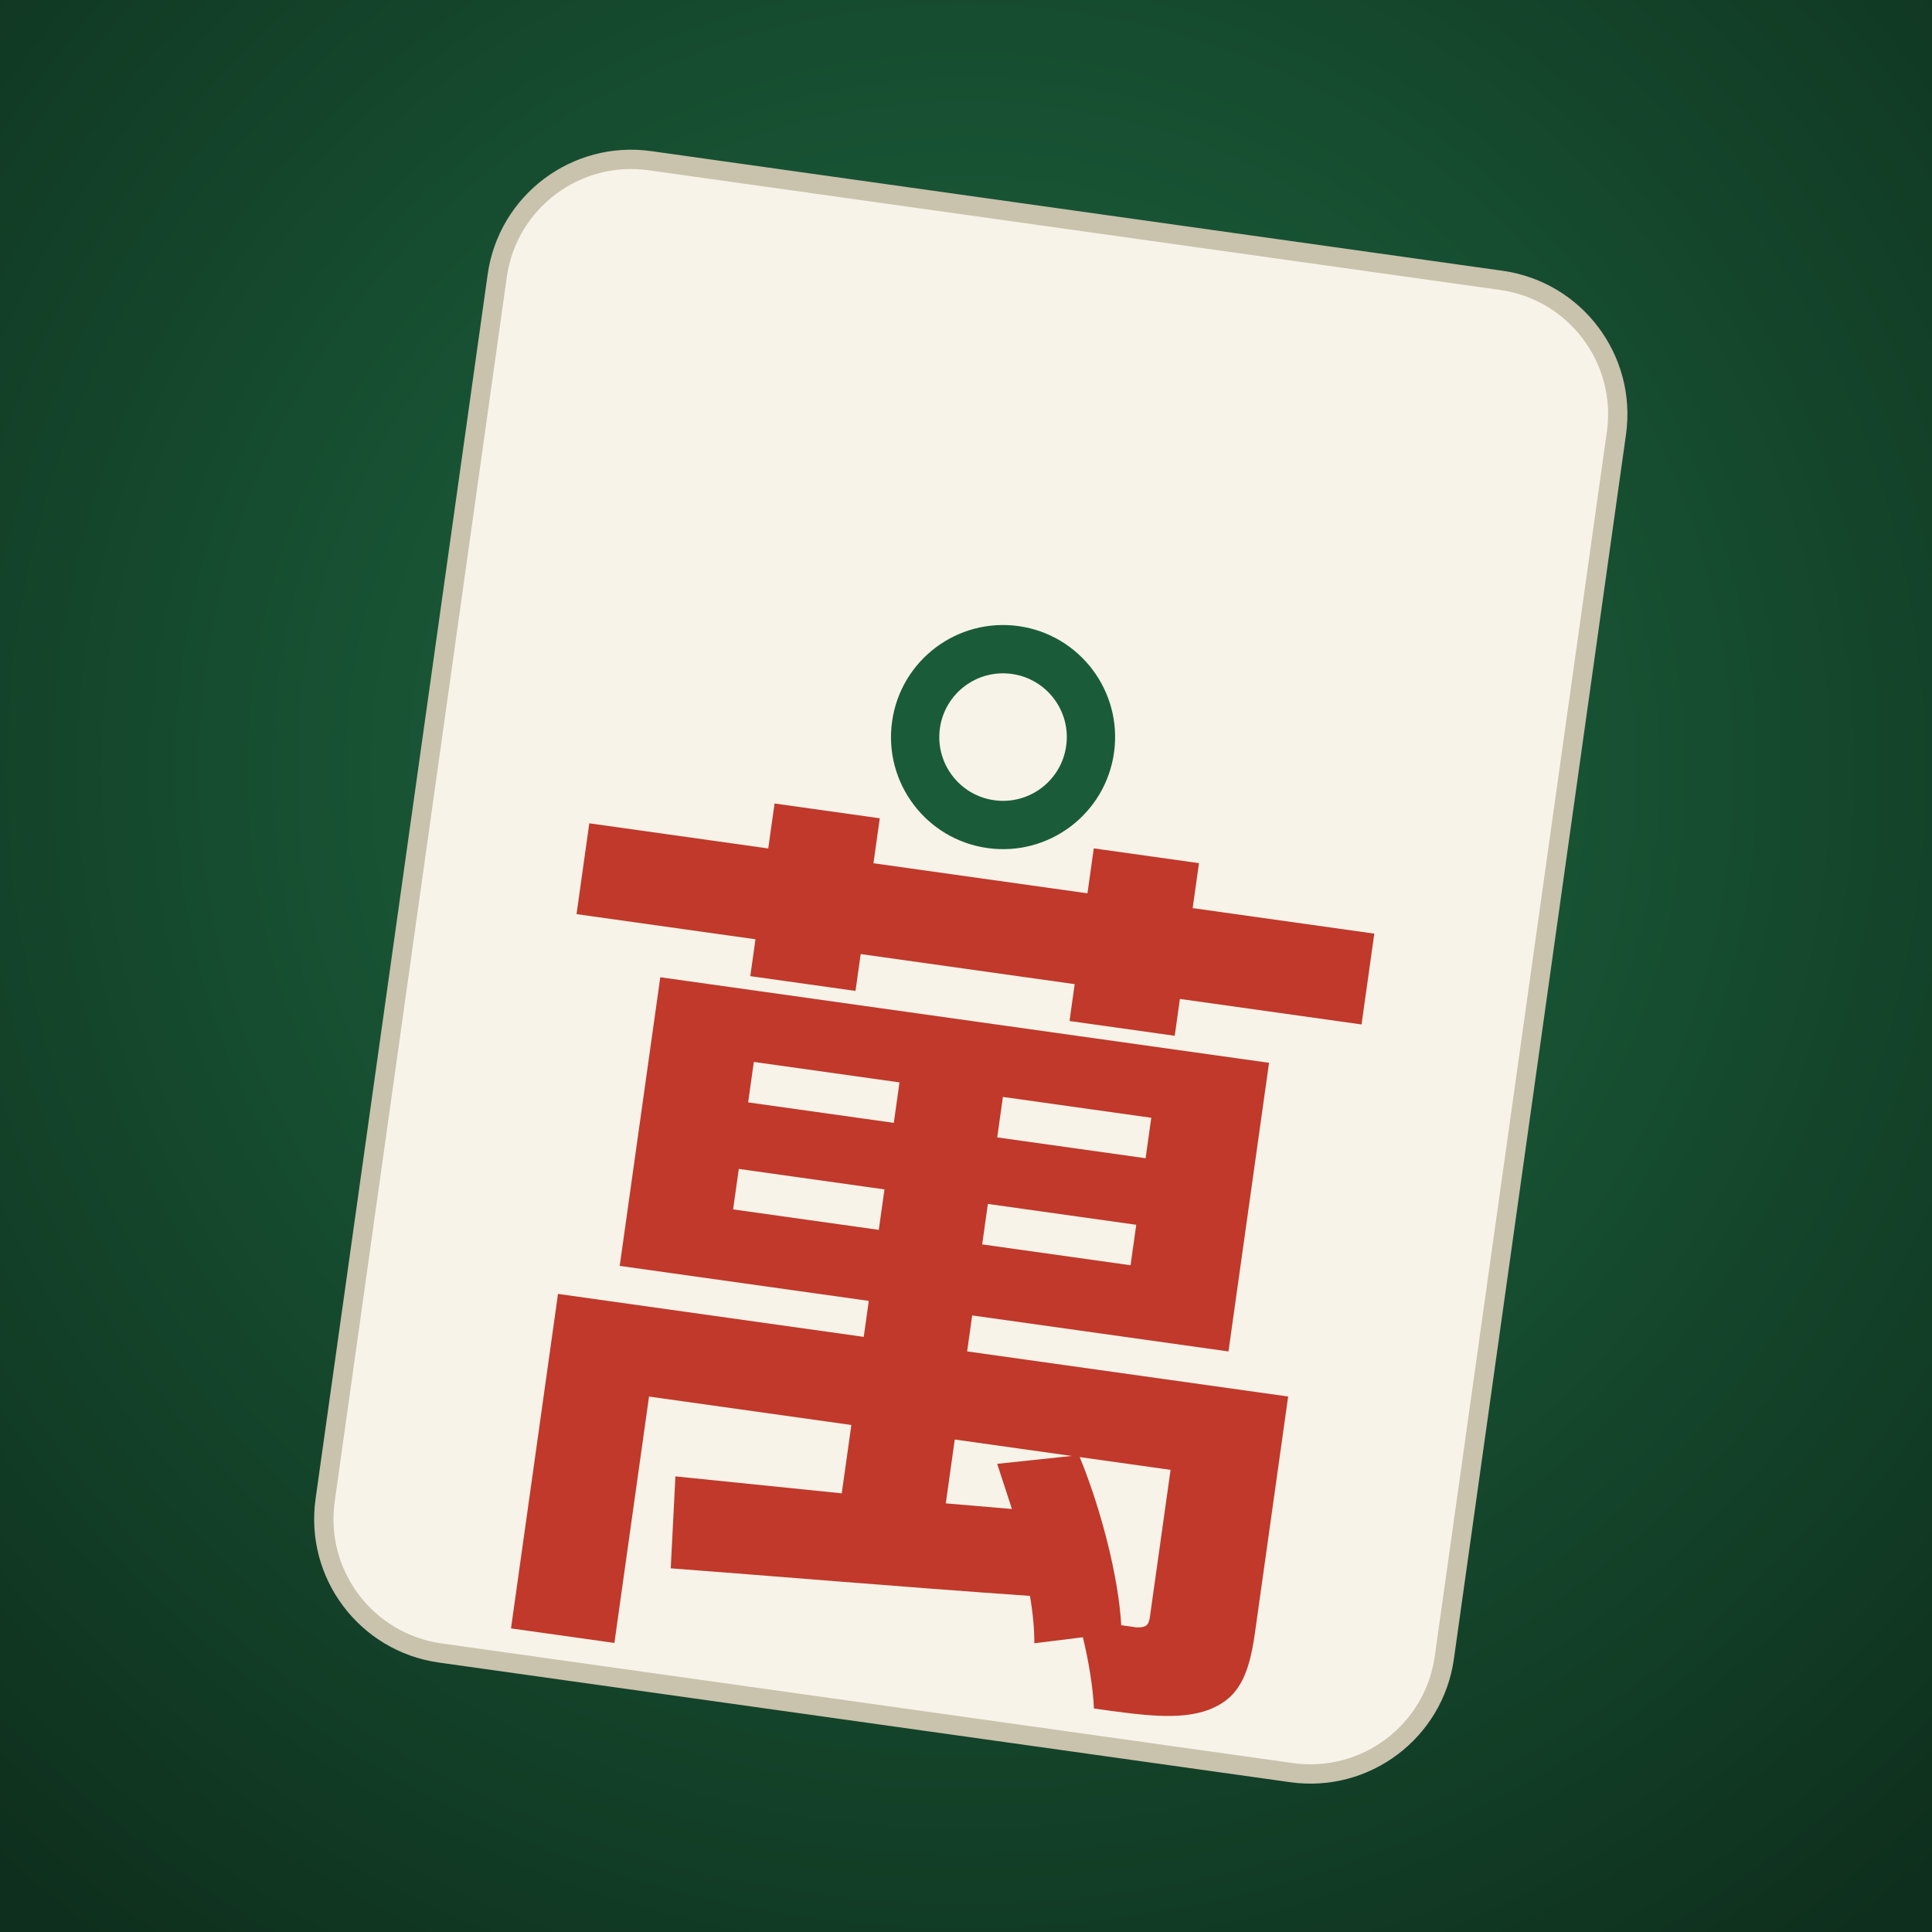
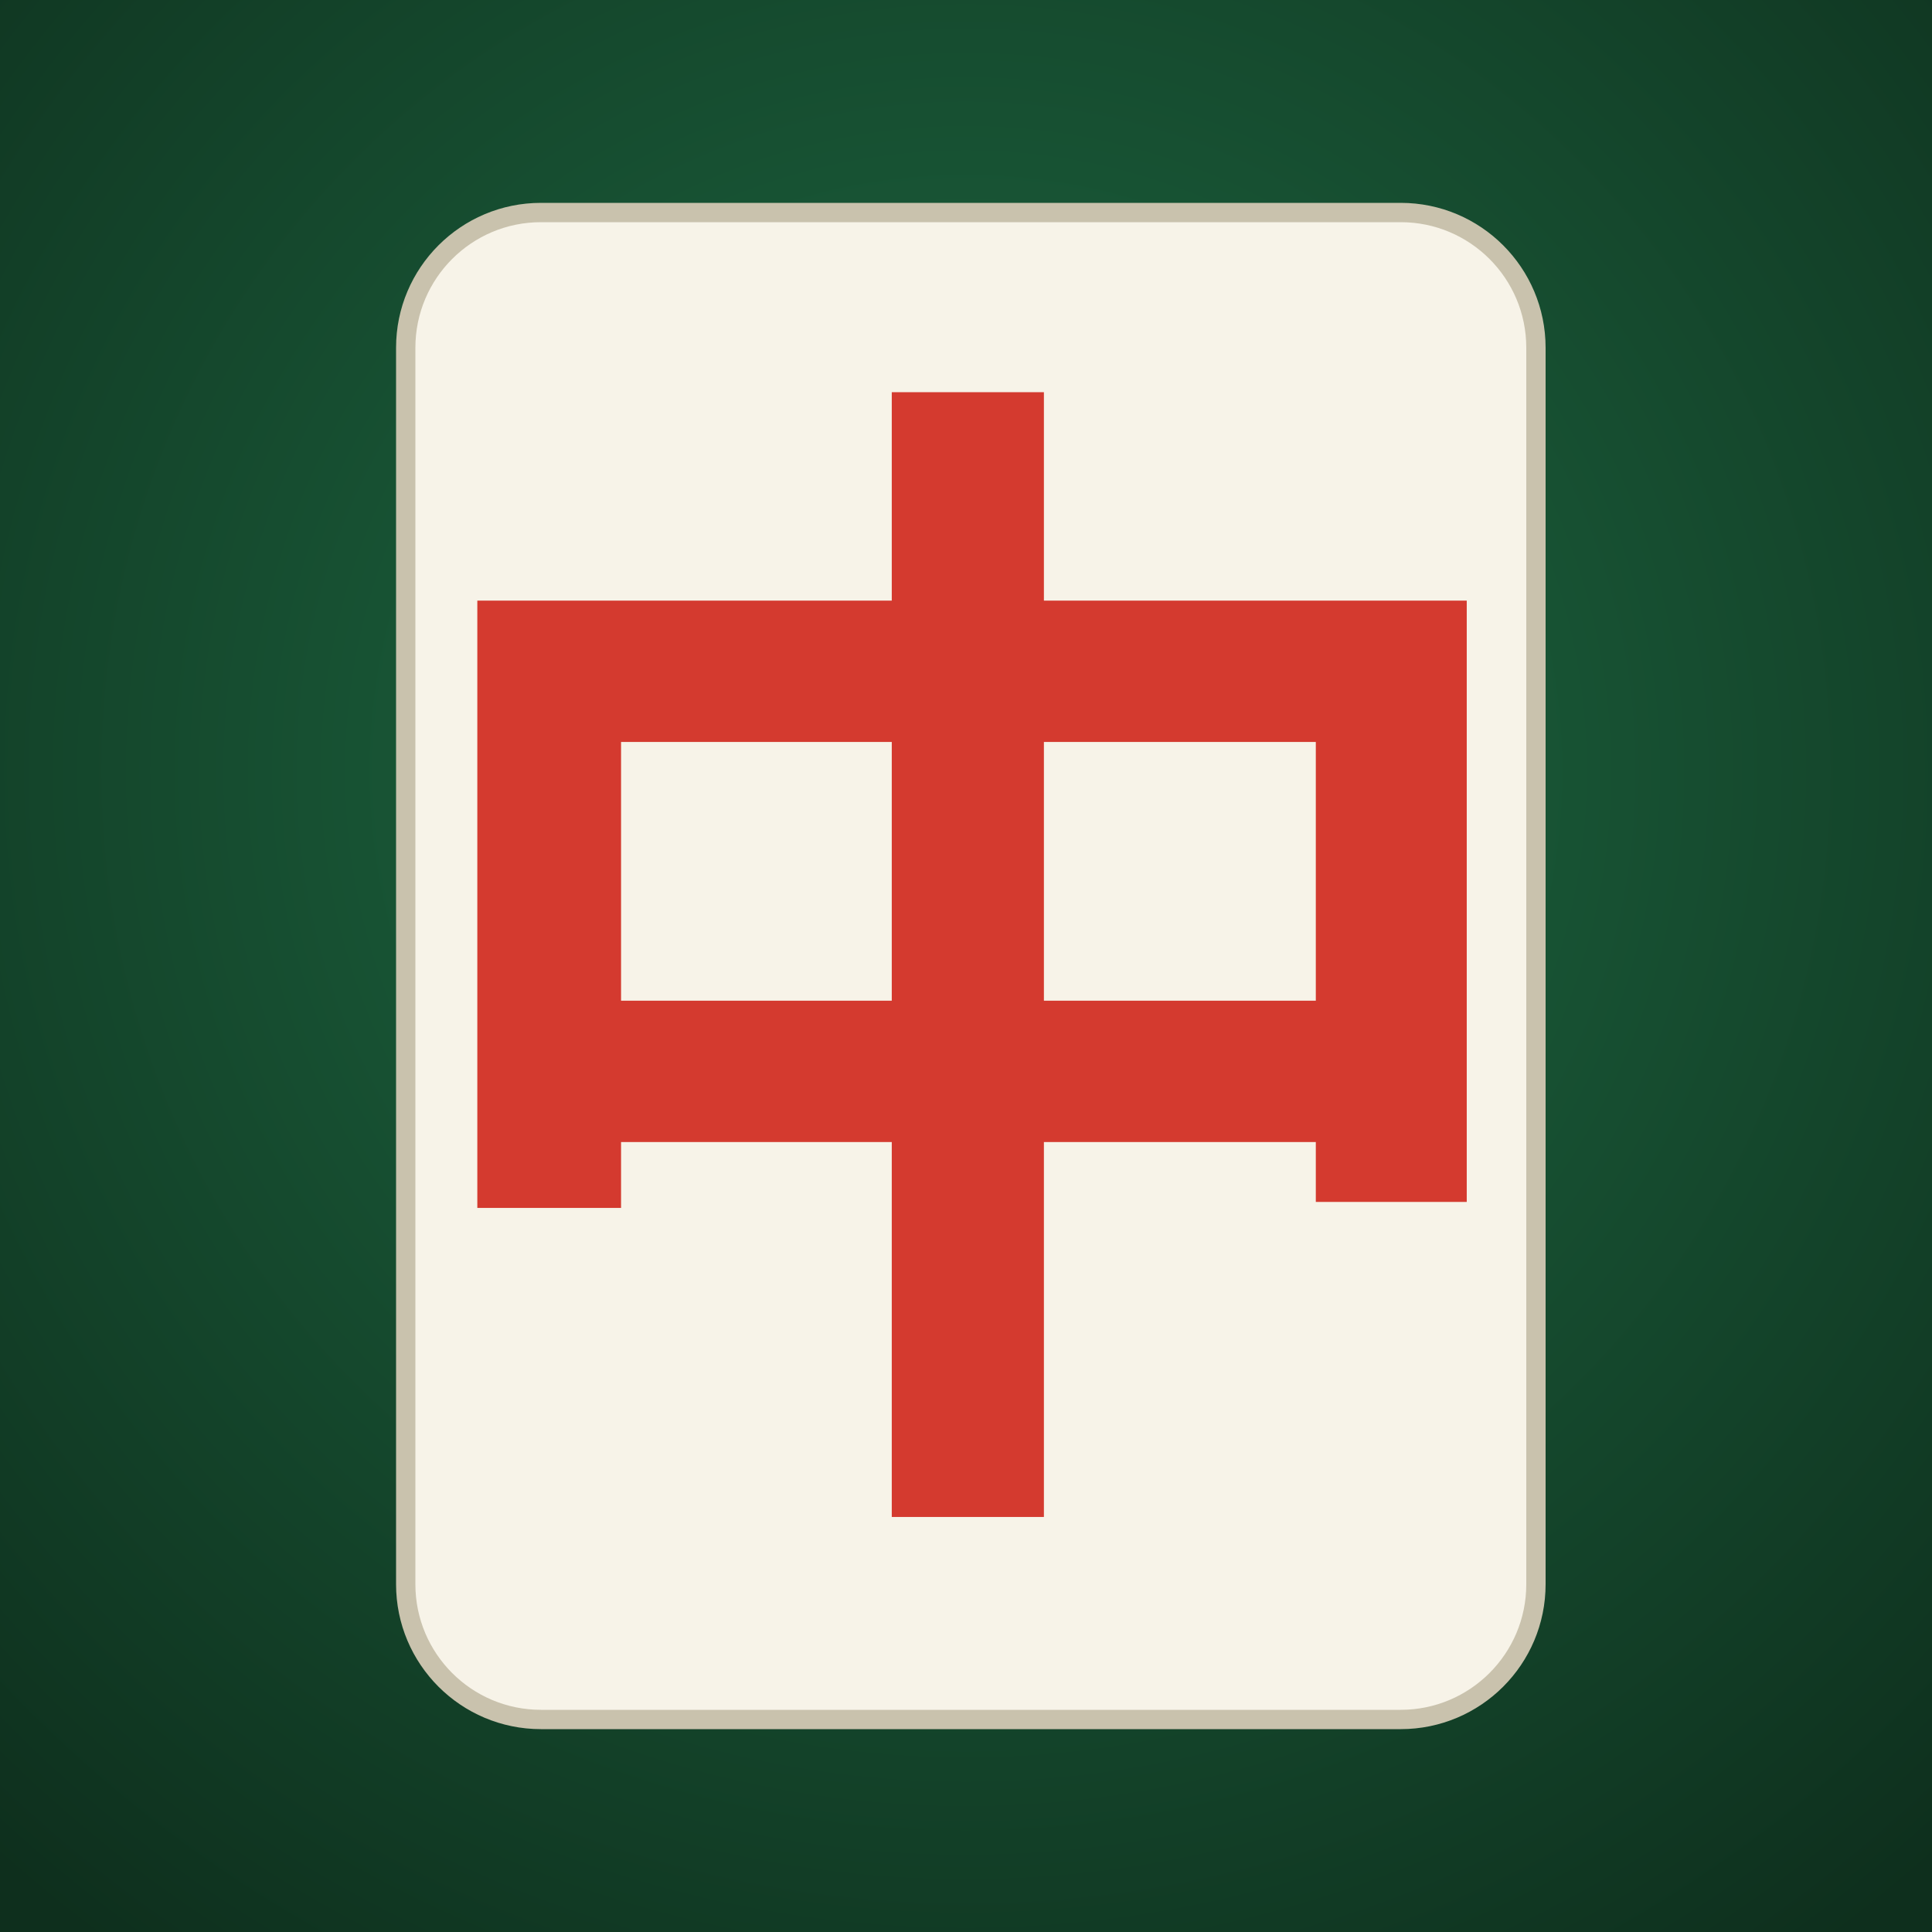
<svg xmlns="http://www.w3.org/2000/svg" width="2732" height="2732" viewBox="0 0 2732 2732">
  <defs>
    <radialGradient id="felt" cx="50%" cy="40%" r="75%">
      <stop offset="0%" stop-color="#1e6b43" />
      <stop offset="100%" stop-color="#0e2f1d" />
    </radialGradient>
  </defs>
  <rect width="2732" height="2732" fill="url(#felt)" />
-   <g transform="translate(573.72, 300.52) rotate(8 792.28 1065.48)">
+   <g transform="translate(573.72, 300.52)">
    <rect width="1598.22" height="2130.96" rx="191.24" fill="#f7f3e8" />
    <rect width="1598.22" height="2130.96" rx="191.24" fill="none" stroke="#c9c2ad" stroke-width="27.32" />
-     <circle cx="799.11" cy="737.64" r="158.456" fill="#1a5c3a" />
-     <circle cx="799.11" cy="737.64" r="90.156" fill="#f7f3e8" />
-     <text x="799.11" y="1967.04" font-family="Microsoft YaHei, SimSun, serif" font-size="1284.04" font-weight="bold" fill="#c0392b" text-anchor="middle">萬</text>
+     <text x="799.11" y="1693.84" font-family="Microsoft YaHei, SimSun, serif" font-size="1693.84" font-weight="bold" fill="#d43a2f" text-anchor="middle">中</text>
  </g>
</svg>
